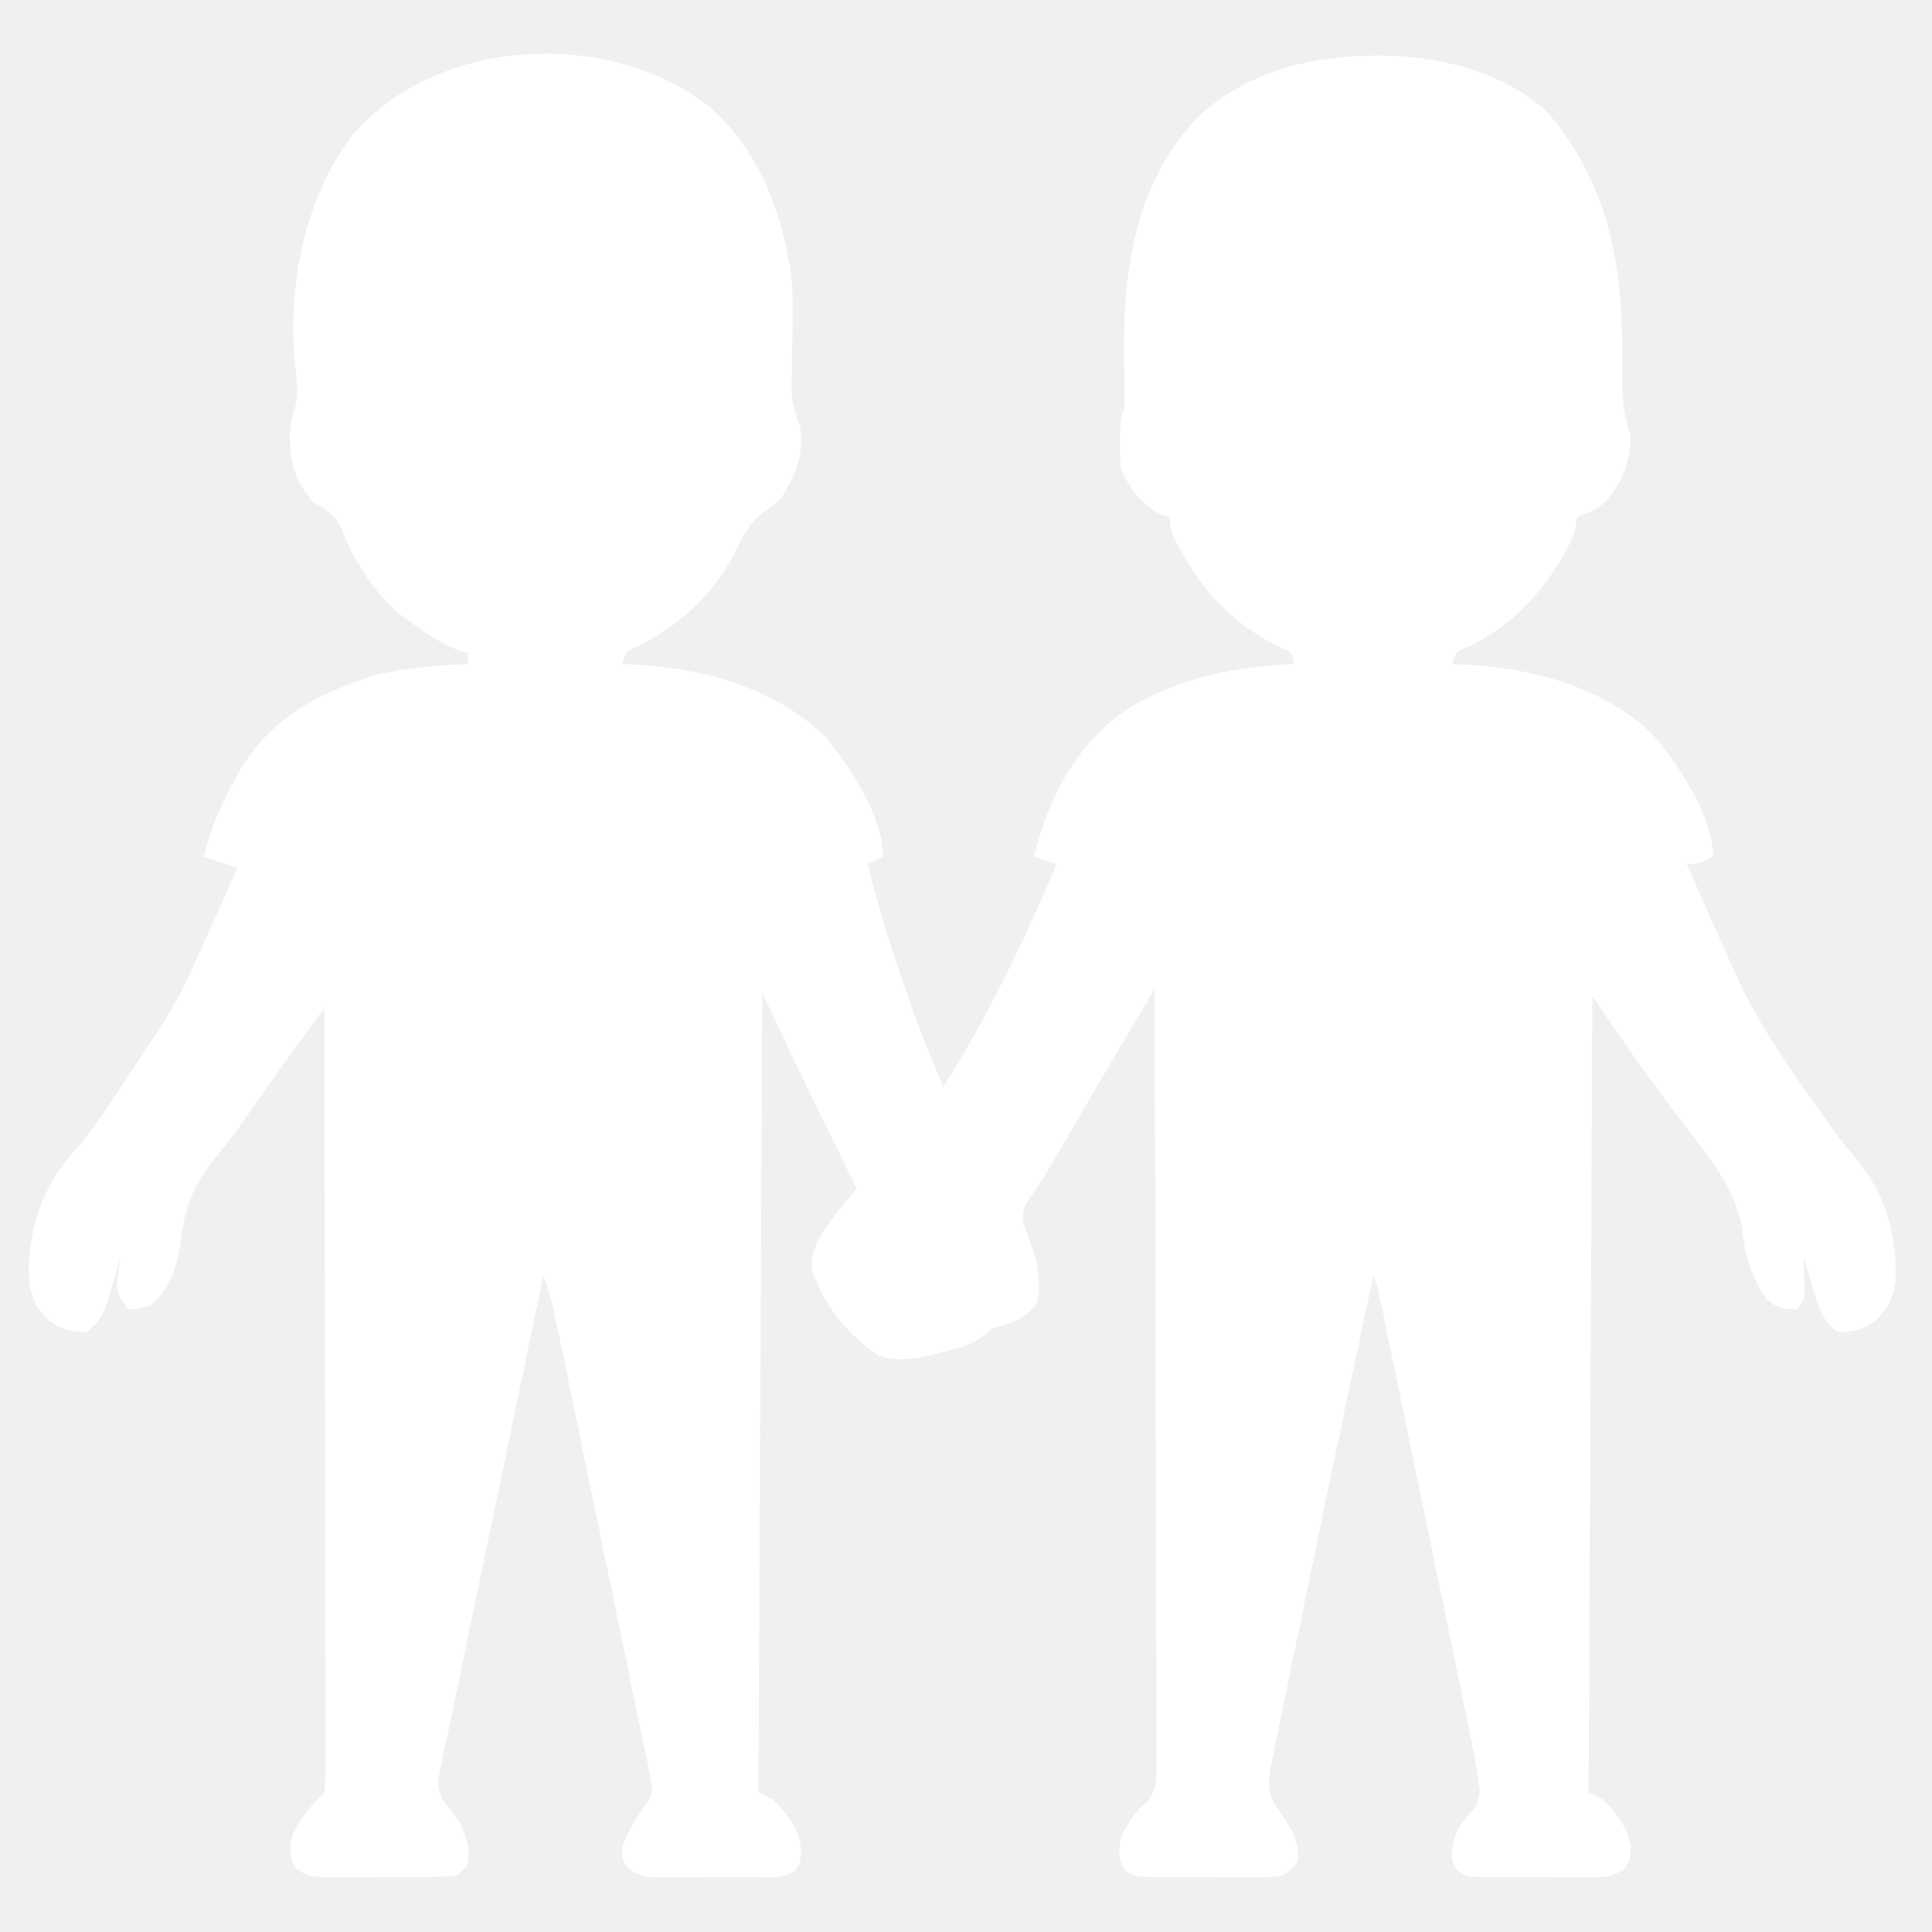
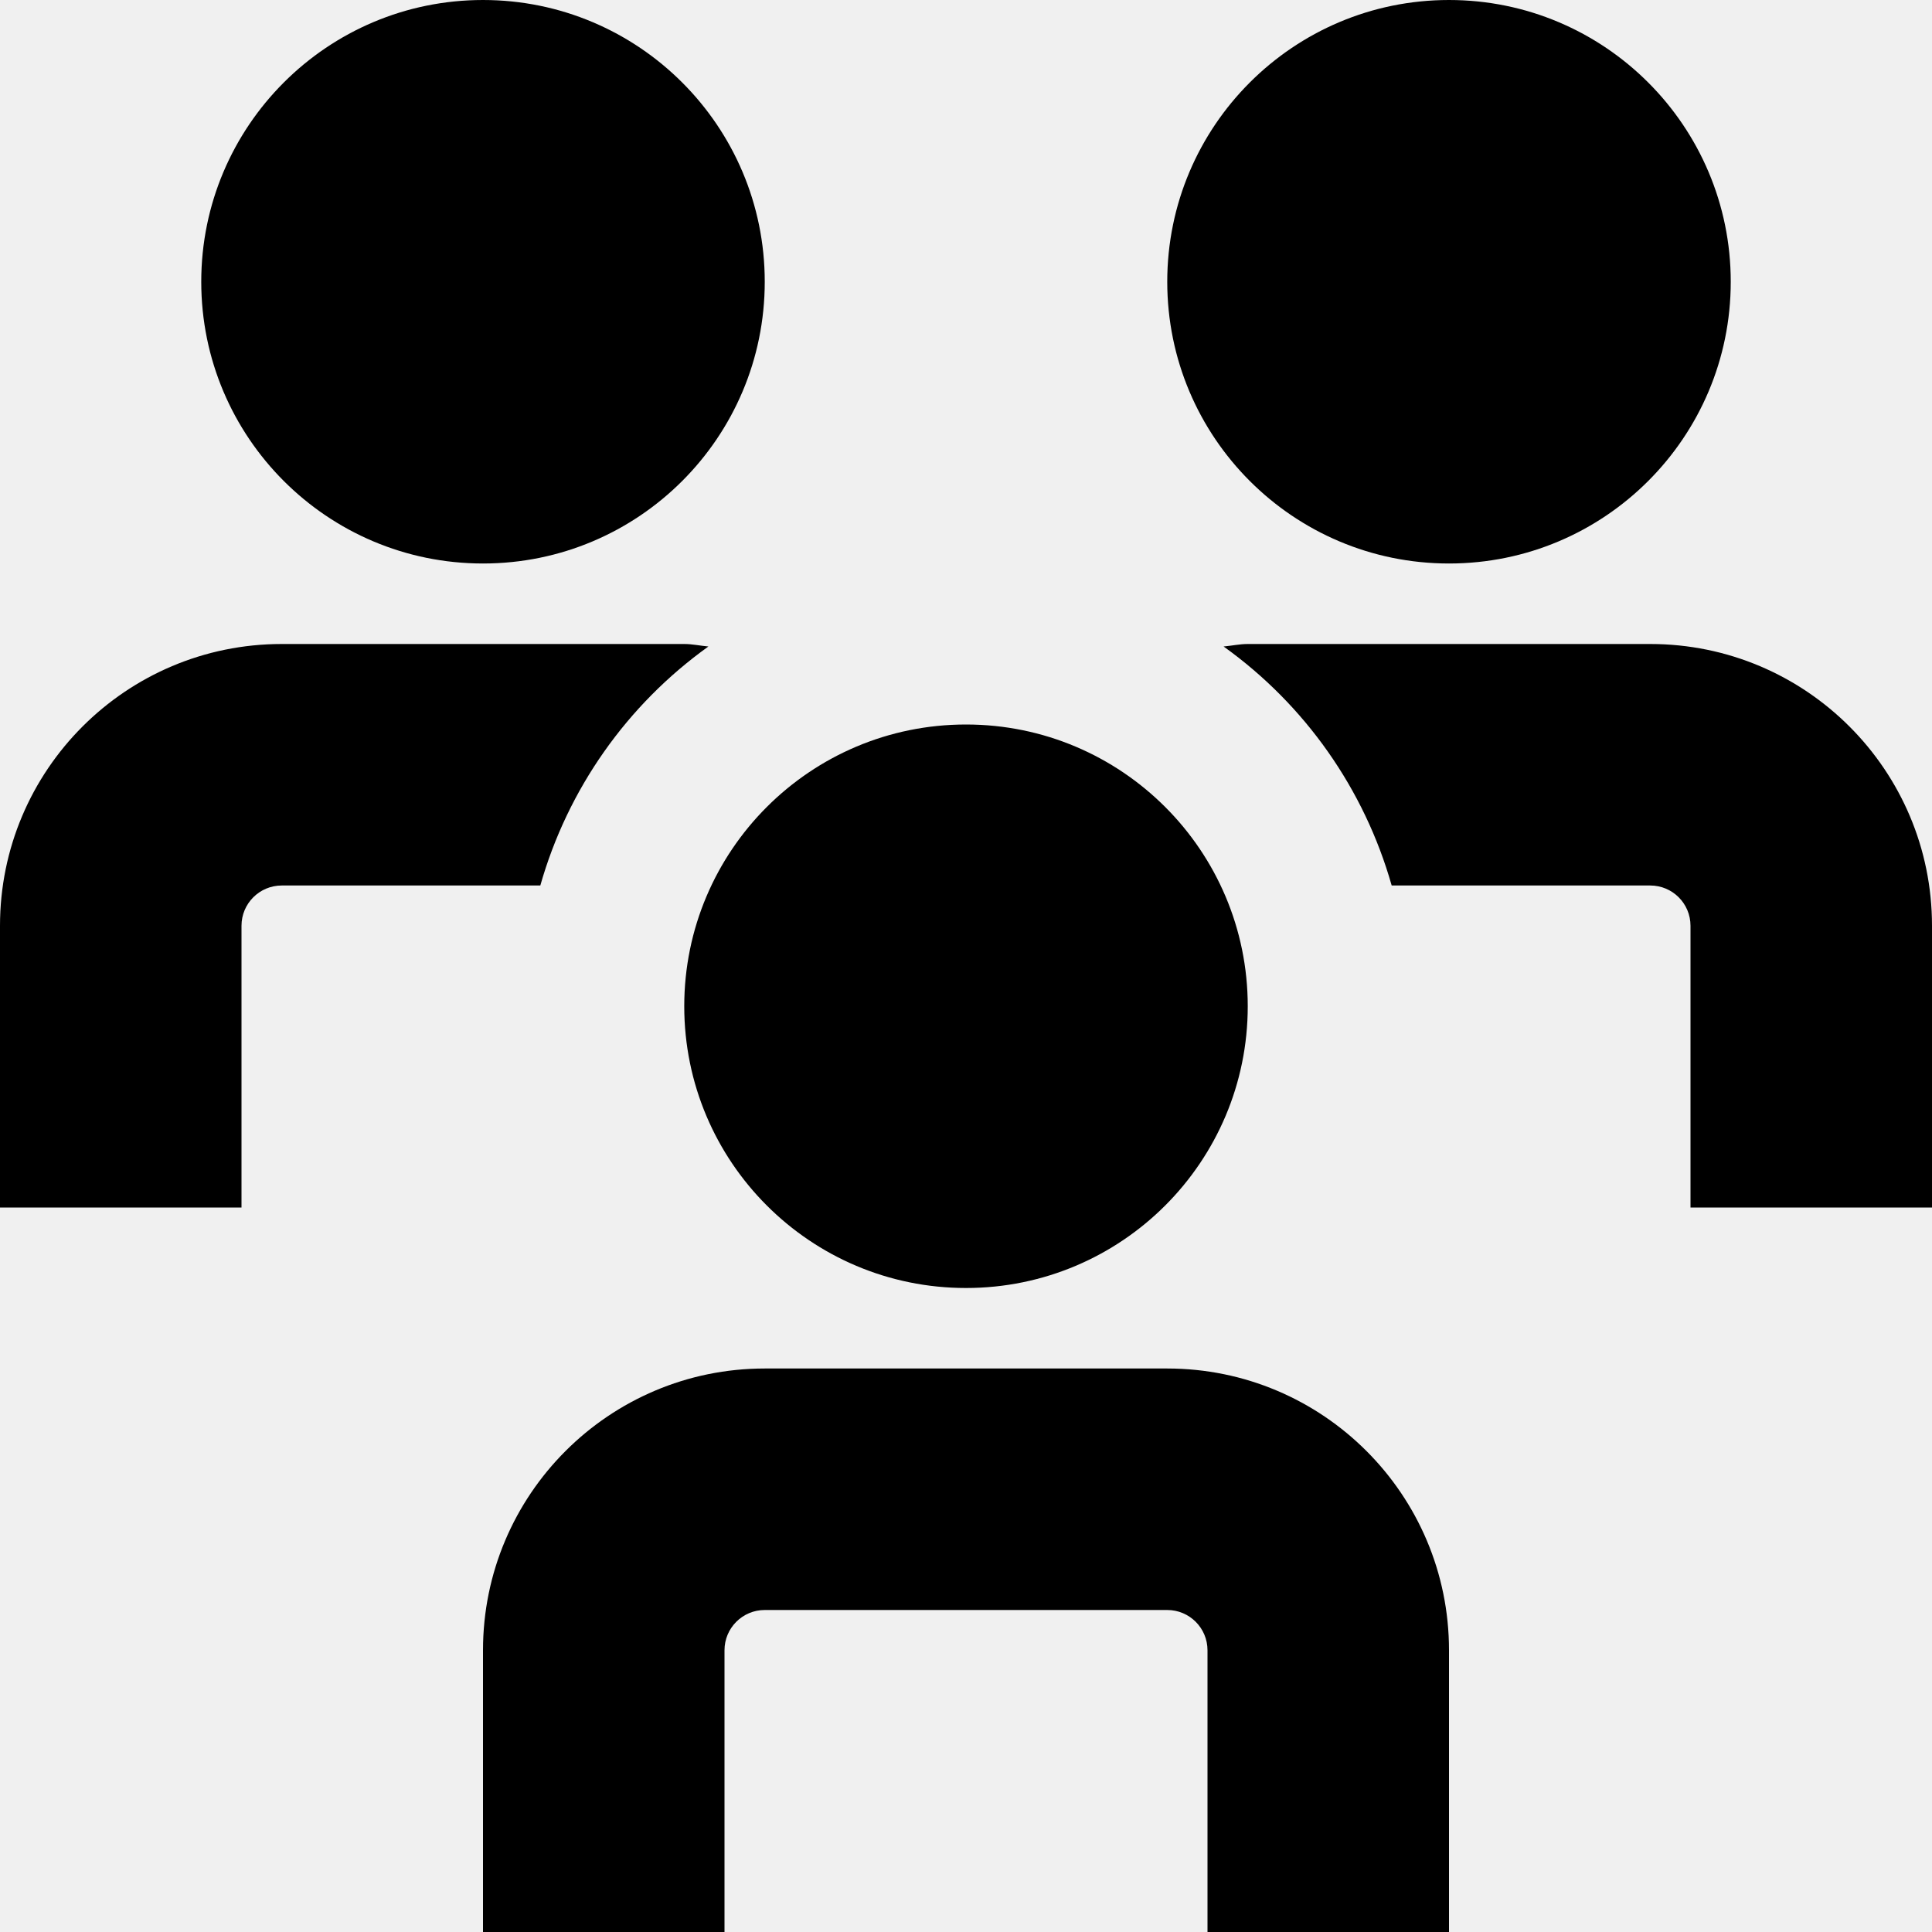
- <svg xmlns="http://www.w3.org/2000/svg" version="1.1" width="512" height="512">
-   <path d="M0 0 C13.585 11.321 20.364 29.36 22.368 46.628 C22.798 53.16 22.542 59.736 22.435 66.279 C22.405 68.266 22.388 70.254 22.371 72.242 C22.354 73.417 22.337 74.591 22.32 75.801 C22.539 79.234 23.331 81.902 24.531 85.109 C25.753 92.363 23.525 98.075 19.531 104.109 C16.969 106.484 16.969 106.484 14.531 108.109 C11.409 110.646 9.916 113.219 8.219 116.797 C2.264 129.123 -7.031 137.847 -19.281 143.785 C-21.785 144.978 -21.785 144.978 -22.469 148.109 C-21.231 148.148 -21.231 148.148 -19.969 148.188 C-1.398 149.099 17.69 154.16 31.355 167.504 C37.947 175.397 46.531 188.708 46.531 199.109 C44.551 200.099 44.551 200.099 42.531 201.109 C44.635 210.175 47.316 218.98 50.281 227.797 C50.499 228.45 50.717 229.103 50.942 229.775 C54.384 240.069 58.135 250.181 62.531 260.109 C74.404 241.371 83.911 221.535 92.531 201.109 C90.551 200.449 88.571 199.789 86.531 199.109 C90.31 183.49 98.183 168.511 111.918 159.633 C125.511 151.709 139.945 148.596 155.531 148.109 C154.855 144.989 154.855 144.989 152.414 143.855 C151.504 143.424 150.594 142.992 149.656 142.547 C138.809 136.827 131.412 128.765 125.531 118.109 C125.172 117.475 124.812 116.841 124.441 116.188 C123.049 113.595 122.531 112.108 122.531 109.109 C121.83 108.924 121.129 108.738 120.406 108.547 C115.439 106.063 111.522 101.31 109.531 96.109 C109.301 92.98 109.301 92.98 109.344 89.547 C109.35 88.411 109.357 87.276 109.363 86.105 C109.531 83.109 109.531 83.109 110.531 80.109 C110.58 78.024 110.568 75.937 110.523 73.852 C110.495 71.965 110.495 71.965 110.466 70.041 C110.455 69.378 110.445 68.715 110.434 68.032 C110.114 44.391 112.832 21.298 129.844 3.297 C143.826 -9.929 162.433 -13.62 181.168 -13.129 C195.881 -12.466 212.041 -8.333 222.957 2.238 C239.809 22.268 242.842 44.546 242.404 69.98 C242.348 76.166 242.557 81.258 244.531 87.109 C244.766 94.094 242.729 99.565 238.156 104.859 C235.531 107.109 235.531 107.109 232.781 108.109 C231.667 108.604 231.667 108.604 230.531 109.109 C230.189 110.774 229.858 112.441 229.531 114.109 C223.219 127.392 213.867 138.097 200.27 144.109 C198.18 145.055 198.18 145.055 197.531 148.109 C198.356 148.135 199.181 148.161 200.031 148.188 C218.117 149.076 237.328 153.87 250.652 166.941 C257.283 174.592 266.531 188.555 266.531 199.109 C263.884 200.57 262.637 201.109 259.531 201.109 C263.484 210.131 267.488 219.128 271.531 228.109 C271.898 228.933 272.265 229.756 272.643 230.604 C278.406 243.415 286.422 254.685 294.531 266.109 C294.976 266.738 295.421 267.368 295.879 268.016 C299.929 273.765 299.929 273.765 304.387 279.195 C312.062 288 315.469 300.012 314.887 311.617 C314.211 316.353 312.569 319.043 309.281 322.422 C305.879 324.51 303.522 325.109 299.531 325.109 C295.163 321.936 294.176 317.823 292.781 312.859 C292.561 312.114 292.34 311.369 292.113 310.602 C291.574 308.774 291.051 306.942 290.531 305.109 C290.566 306.374 290.566 306.374 290.602 307.664 C290.62 308.76 290.638 309.855 290.656 310.984 C290.679 312.075 290.703 313.165 290.727 314.289 C290.531 317.109 290.531 317.109 288.531 319.109 C284.971 318.994 283.134 318.681 280.52 316.203 C276.852 310.527 275.15 305.791 274.406 299.109 C273.002 287.823 266.284 279.907 259.531 271.109 C258.507 269.747 257.485 268.384 256.465 267.02 C255.497 265.729 254.529 264.439 253.531 263.109 C246.928 254.305 240.746 245.192 234.531 236.109 C234.201 305.739 233.871 375.369 233.531 447.109 C234.851 447.769 236.171 448.429 237.531 449.109 C241.047 452.617 243.758 456.417 244.656 461.359 C244.531 465.109 244.531 465.109 243.088 467.313 C239.315 469.964 236.005 469.665 231.496 469.605 C230.621 469.607 229.746 469.608 228.844 469.61 C226.998 469.608 225.151 469.597 223.304 469.576 C220.475 469.547 217.648 469.555 214.818 469.568 C213.023 469.562 211.229 469.554 209.434 469.543 C208.587 469.546 207.74 469.549 206.867 469.552 C200.96 469.457 200.96 469.457 198.802 467.708 C197.134 465.609 197.202 464.564 197.469 461.922 C197.996 458.074 199.122 456.079 201.656 453.172 C203.956 450.404 203.956 450.404 204.681 446.97 C204.577 446.203 204.473 445.436 204.366 444.646 C204.248 443.764 204.129 442.881 204.007 441.972 C203.143 436.772 202.126 431.614 201.047 426.455 C200.795 425.23 200.543 424.004 200.283 422.741 C199.597 419.411 198.906 416.081 198.213 412.751 C197.486 409.257 196.765 405.761 196.044 402.265 C194.834 396.405 193.619 390.546 192.402 384.687 C190.996 377.914 189.594 371.141 188.195 364.366 C186.703 357.141 185.208 349.917 183.712 342.692 C183.281 340.613 182.851 338.535 182.422 336.456 C181.622 332.589 180.819 328.723 180.016 324.858 C179.659 323.13 179.659 323.13 179.295 321.368 C179.076 320.318 178.857 319.268 178.632 318.186 C178.442 317.273 178.253 316.359 178.058 315.418 C177.539 312.97 177.539 312.97 176.531 310.109 C170.438 338.308 164.48 366.532 158.68 394.792 C157.818 398.989 156.95 403.185 156.079 407.381 C155.004 412.556 153.938 417.734 152.877 422.912 C152.478 424.858 152.075 426.803 151.669 428.747 C151.111 431.425 150.564 434.104 150.019 436.785 C149.852 437.574 149.685 438.363 149.513 439.176 C148.549 443.992 148.198 447.06 150.906 451.223 C151.442 451.948 151.979 452.674 152.531 453.422 C155.186 457.321 156.722 460.25 156.531 465.109 C155.088 467.278 155.088 467.278 152.531 469.109 C149.519 469.693 146.556 469.646 143.496 469.605 C142.621 469.607 141.746 469.608 140.844 469.61 C138.998 469.608 137.151 469.597 135.304 469.576 C132.475 469.547 129.648 469.555 126.818 469.568 C125.023 469.562 123.229 469.554 121.434 469.543 C120.587 469.546 119.74 469.549 118.867 469.552 C112.981 469.457 112.981 469.457 110.816 467.783 C108.593 464.887 109.068 462.641 109.531 459.109 C111.29 455.369 113.293 452.06 116.594 449.526 C119.371 446.062 119.073 442.792 119.012 438.542 C119.016 437.669 119.019 436.796 119.023 435.896 C119.029 432.964 119.007 430.034 118.985 427.103 C118.984 425.003 118.985 422.904 118.987 420.805 C118.988 415.101 118.965 409.397 118.937 403.693 C118.912 397.734 118.909 391.775 118.905 385.816 C118.892 374.529 118.859 363.242 118.819 351.955 C118.775 339.106 118.753 326.257 118.733 313.409 C118.691 286.976 118.62 260.542 118.531 234.109 C116.465 237.605 114.398 241.1 112.332 244.596 C111.752 245.577 111.173 246.557 110.575 247.567 C107.279 253.145 103.989 258.727 100.719 264.32 C100.158 265.279 100.158 265.279 99.586 266.257 C98.209 268.612 96.833 270.968 95.458 273.324 C94.745 274.545 94.031 275.766 93.317 276.986 C92.32 278.692 91.326 280.4 90.333 282.107 C88.79 284.678 87.158 287.133 85.461 289.602 C83.782 292.26 83.521 292.873 83.664 296.156 C83.991 297.048 84.319 297.94 84.656 298.859 C84.968 299.762 85.28 300.664 85.602 301.594 C85.908 302.424 86.215 303.254 86.531 304.109 C87.784 308.435 88.226 312.64 87.531 317.109 C84.216 321.831 80.932 322.663 75.531 324.109 C74.796 324.742 74.062 325.375 73.305 326.027 C69.948 328.547 66.672 329.444 62.656 330.359 C61.974 330.532 61.292 330.705 60.59 330.883 C55.517 332.1 50.33 333.177 45.309 331.262 C36.711 325.585 30.87 317.969 27.531 308.109 C27.763 303.839 28.841 301.082 31.281 297.609 C31.771 296.898 32.261 296.186 32.766 295.453 C34.926 292.586 37.226 289.862 39.531 287.109 C39.023 286.067 38.514 285.025 37.99 283.951 C36.067 280.01 34.146 276.068 32.225 272.125 C31.401 270.433 30.575 268.741 29.75 267.049 C28.549 264.589 27.351 262.129 26.152 259.668 C25.795 258.936 25.437 258.204 25.069 257.45 C21.465 250.043 18.017 242.578 14.531 235.109 C14.036 340.049 14.036 340.049 13.531 447.109 C14.851 447.769 16.171 448.429 17.531 449.109 C21.603 453.569 24.314 456.63 24.844 462.672 C24.531 466.109 24.531 466.109 23.259 467.799 C20.195 470.123 16.33 469.556 12.629 469.543 C11.755 469.548 10.881 469.553 9.98 469.559 C8.132 469.565 6.283 469.564 4.435 469.555 C1.607 469.547 -1.218 469.576 -4.045 469.607 C-5.841 469.609 -7.637 469.608 -9.434 469.605 C-10.701 469.622 -10.701 469.622 -11.994 469.64 C-15.838 469.594 -17.836 469.563 -21.026 467.278 C-22.469 465.109 -22.469 465.109 -22.594 461.922 C-21.117 456.918 -18.479 453.309 -15.469 449.109 C-14.096 446.365 -14.742 444.931 -15.36 441.936 C-15.694 440.291 -15.694 440.291 -16.036 438.614 C-16.288 437.405 -16.541 436.197 -16.802 434.952 C-17.062 433.684 -17.322 432.415 -17.59 431.109 C-18.305 427.622 -19.028 424.136 -19.754 420.651 C-20.511 417.005 -21.262 413.357 -22.013 409.709 C-23.277 403.578 -24.546 397.448 -25.819 391.319 C-27.289 384.239 -28.752 377.158 -30.21 370.076 C-31.614 363.262 -33.021 356.449 -34.431 349.637 C-35.031 346.739 -35.629 343.841 -36.226 340.943 C-37.062 336.889 -37.904 332.837 -38.747 328.784 C-38.994 327.584 -39.241 326.384 -39.495 325.147 C-39.727 324.039 -39.958 322.932 -40.196 321.791 C-40.395 320.833 -40.594 319.875 -40.798 318.888 C-41.521 315.893 -42.456 313.018 -43.469 310.109 C-47.17 327.769 -50.857 345.432 -54.525 363.099 C-56.228 371.301 -57.936 379.503 -59.657 387.702 C-61.156 394.848 -62.646 401.995 -64.124 409.145 C-64.907 412.931 -65.695 416.717 -66.495 420.5 C-67.247 424.06 -67.986 427.622 -68.716 431.186 C-69.115 433.12 -69.528 435.05 -69.941 436.981 C-70.174 438.131 -70.406 439.281 -70.646 440.465 C-70.855 441.464 -71.063 442.464 -71.278 443.493 C-71.592 447.8 -69.536 450.118 -66.906 453.297 C-64.095 457.159 -62.875 461.32 -63.469 466.109 C-64.738 467.71 -64.738 467.71 -66.469 469.109 C-69.506 469.42 -72.333 469.554 -75.371 469.543 C-76.245 469.548 -77.119 469.553 -78.02 469.559 C-79.868 469.565 -81.717 469.564 -83.565 469.555 C-86.393 469.547 -89.218 469.576 -92.045 469.607 C-93.841 469.609 -95.637 469.608 -97.434 469.605 C-98.278 469.617 -99.123 469.628 -99.994 469.64 C-103.814 469.594 -105.838 469.552 -109.026 467.313 C-110.844 464.537 -110.797 462.504 -110.223 459.273 C-108.542 454.45 -105.032 450.672 -101.469 447.109 C-101.275 444.364 -101.208 441.719 -101.228 438.972 C-101.226 437.696 -101.226 437.696 -101.223 436.393 C-101.22 433.525 -101.231 430.657 -101.242 427.789 C-101.242 425.739 -101.242 423.69 -101.241 421.64 C-101.24 416.062 -101.252 410.484 -101.266 404.905 C-101.278 399.081 -101.28 393.257 -101.282 387.432 C-101.288 376.397 -101.305 365.361 -101.325 354.326 C-101.347 341.765 -101.358 329.204 -101.368 316.643 C-101.389 290.799 -101.424 264.954 -101.469 239.109 C-103.509 241.928 -105.547 244.747 -107.586 247.566 C-108.439 248.745 -108.439 248.745 -109.309 249.947 C-114.116 256.597 -118.855 263.292 -123.535 270.031 C-125.445 272.741 -127.437 275.328 -129.559 277.875 C-135.692 285.365 -138.391 290.996 -139.478 300.662 C-140.286 307.405 -142.359 313.357 -147.469 318.109 C-150.699 318.887 -150.699 318.887 -153.469 319.109 C-155.418 316.692 -156.477 314.922 -156.445 311.773 C-156.184 309.536 -155.87 307.326 -155.469 305.109 C-155.941 306.772 -155.941 306.772 -156.422 308.469 C-156.853 309.932 -157.286 311.396 -157.719 312.859 C-157.924 313.589 -158.129 314.319 -158.34 315.07 C-159.618 319.332 -160.734 322.384 -164.469 325.109 C-168.679 325.187 -171.486 324.397 -174.781 321.859 C-178.735 317.814 -179.766 314.265 -179.844 308.672 C-179.614 297.021 -176.023 286.411 -168.216 277.713 C-163.405 272.312 -159.499 266.395 -155.531 260.359 C-154.854 259.338 -154.176 258.317 -153.479 257.266 C-152.119 255.211 -150.765 253.151 -149.419 251.088 C-148.19 249.211 -146.947 247.345 -145.683 245.492 C-140.313 237.456 -136.493 228.855 -132.594 220.047 C-131.912 218.524 -131.23 217.001 -130.547 215.479 C-129.309 212.718 -128.076 209.956 -126.848 207.191 C-126.084 205.484 -125.305 203.782 -124.469 202.109 C-127.439 201.119 -130.409 200.129 -133.469 199.109 C-131.865 192.373 -129.352 186.527 -126.156 180.422 C-125.79 179.71 -125.423 178.998 -125.045 178.264 C-117.097 163.43 -104.036 155.982 -88.211 151.105 C-80.012 149.021 -71.892 148.447 -63.469 148.109 C-63.469 147.119 -63.469 146.129 -63.469 145.109 C-64.273 144.903 -65.078 144.697 -65.906 144.484 C-70.612 142.668 -74.402 140.061 -78.469 137.109 C-79.068 136.69 -79.668 136.271 -80.285 135.84 C-87.521 130.283 -93.312 121.464 -96.656 113.047 C-98.338 108.835 -100.586 107.487 -104.469 105.109 C-109.691 99.217 -110.686 94.363 -110.641 86.621 C-110.469 84.109 -110.469 84.109 -109.406 80.609 C-108.344 76.645 -108.666 73.906 -109.168 69.891 C-111.449 48.802 -107.166 25.465 -94.355 8.273 C-72.319 -18.055 -26.659 -20.518 0 0 Z " fill="#FFFFFF" transform="translate(187.4688,27.89062)" />
+ <svg xmlns="http://www.w3.org/2000/svg" id="Layer_1" data-name="Layer 1" viewBox="0 0 24 24" width="512" height="512">
+   <path d="M18,24H15V20.5a.5.5,0,0,0-.5-.5h-5a.5.5,0,0,0-.5.5V24H6V20.5A3.5,3.5,0,0,1,9.5,17h5A3.5,3.5,0,0,1,18,20.5Zm-6-8a3.5,3.5,0,1,0-3.5-3.5A3.5,3.5,0,0,0,12,16Zm6-9a3.5,3.5,0,1,0-3.5-3.5A3.5,3.5,0,0,0,18,7ZM6,7A3.5,3.5,0,1,0,2.5,3.5,3.5,3.5,0,0,0,6,7ZM8.8,8.031C8.7,8.022,8.6,8,8.5,8h-5A3.5,3.5,0,0,0,0,11.5V15H3V11.5a.5.5,0,0,1,.5-.5H6.712A5.5,5.5,0,0,1,8.8,8.031ZM20.5,8h-5c-.1,0-.2.022-.3.031A5.5,5.5,0,0,1,17.288,11H20.5a.5.5,0,0,1,.5.5V15h3V11.5A3.5,3.5,0,0,0,20.5,8Z" />
</svg>
